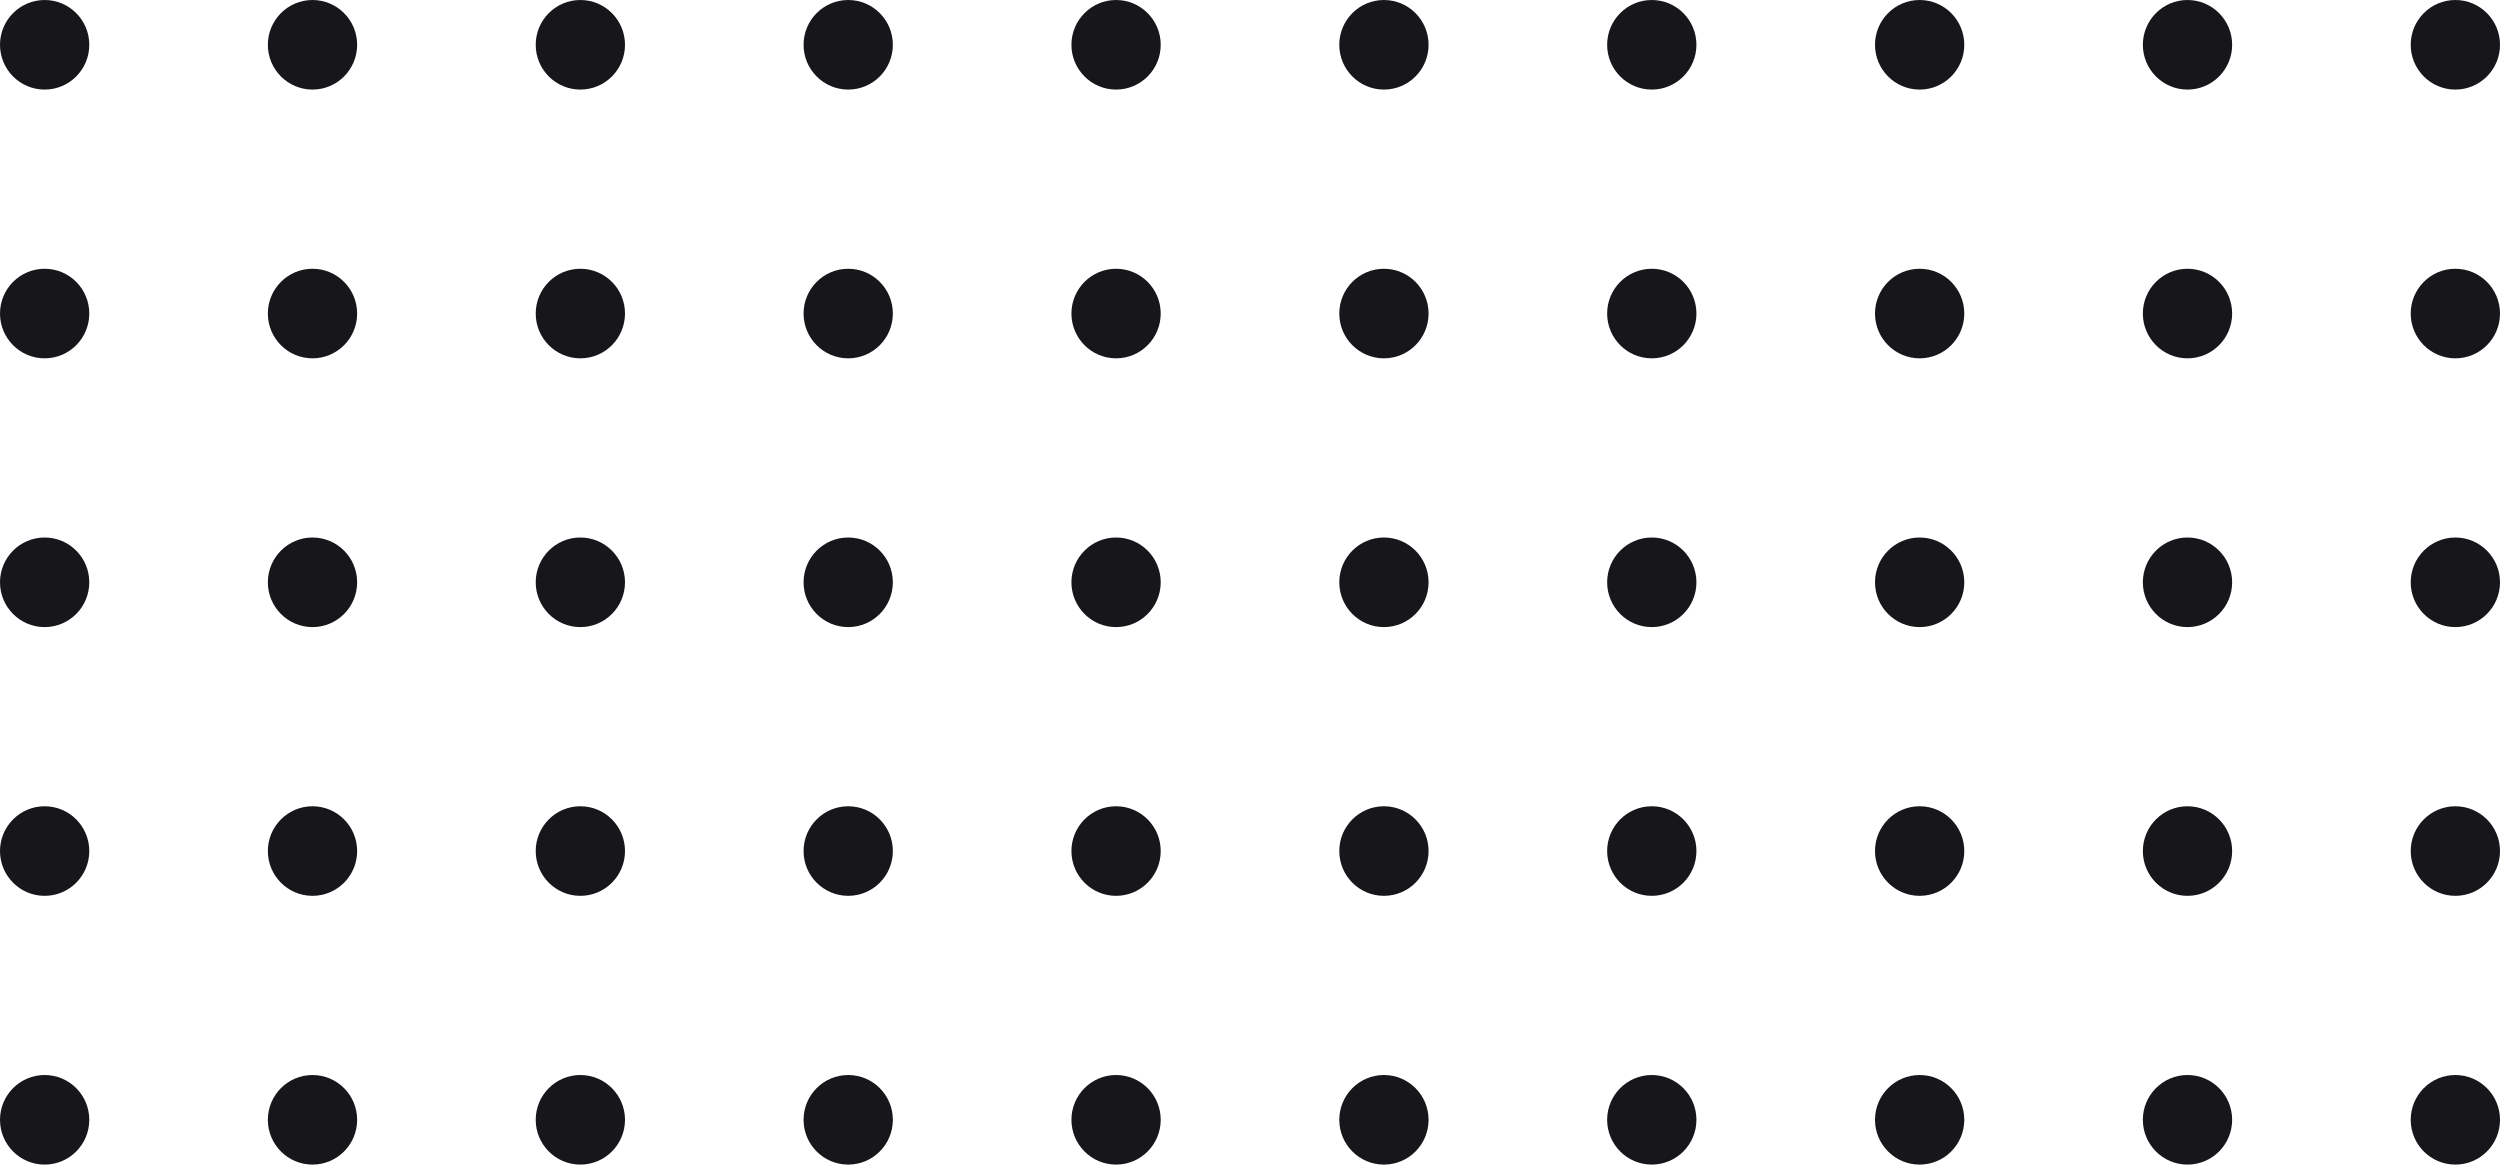
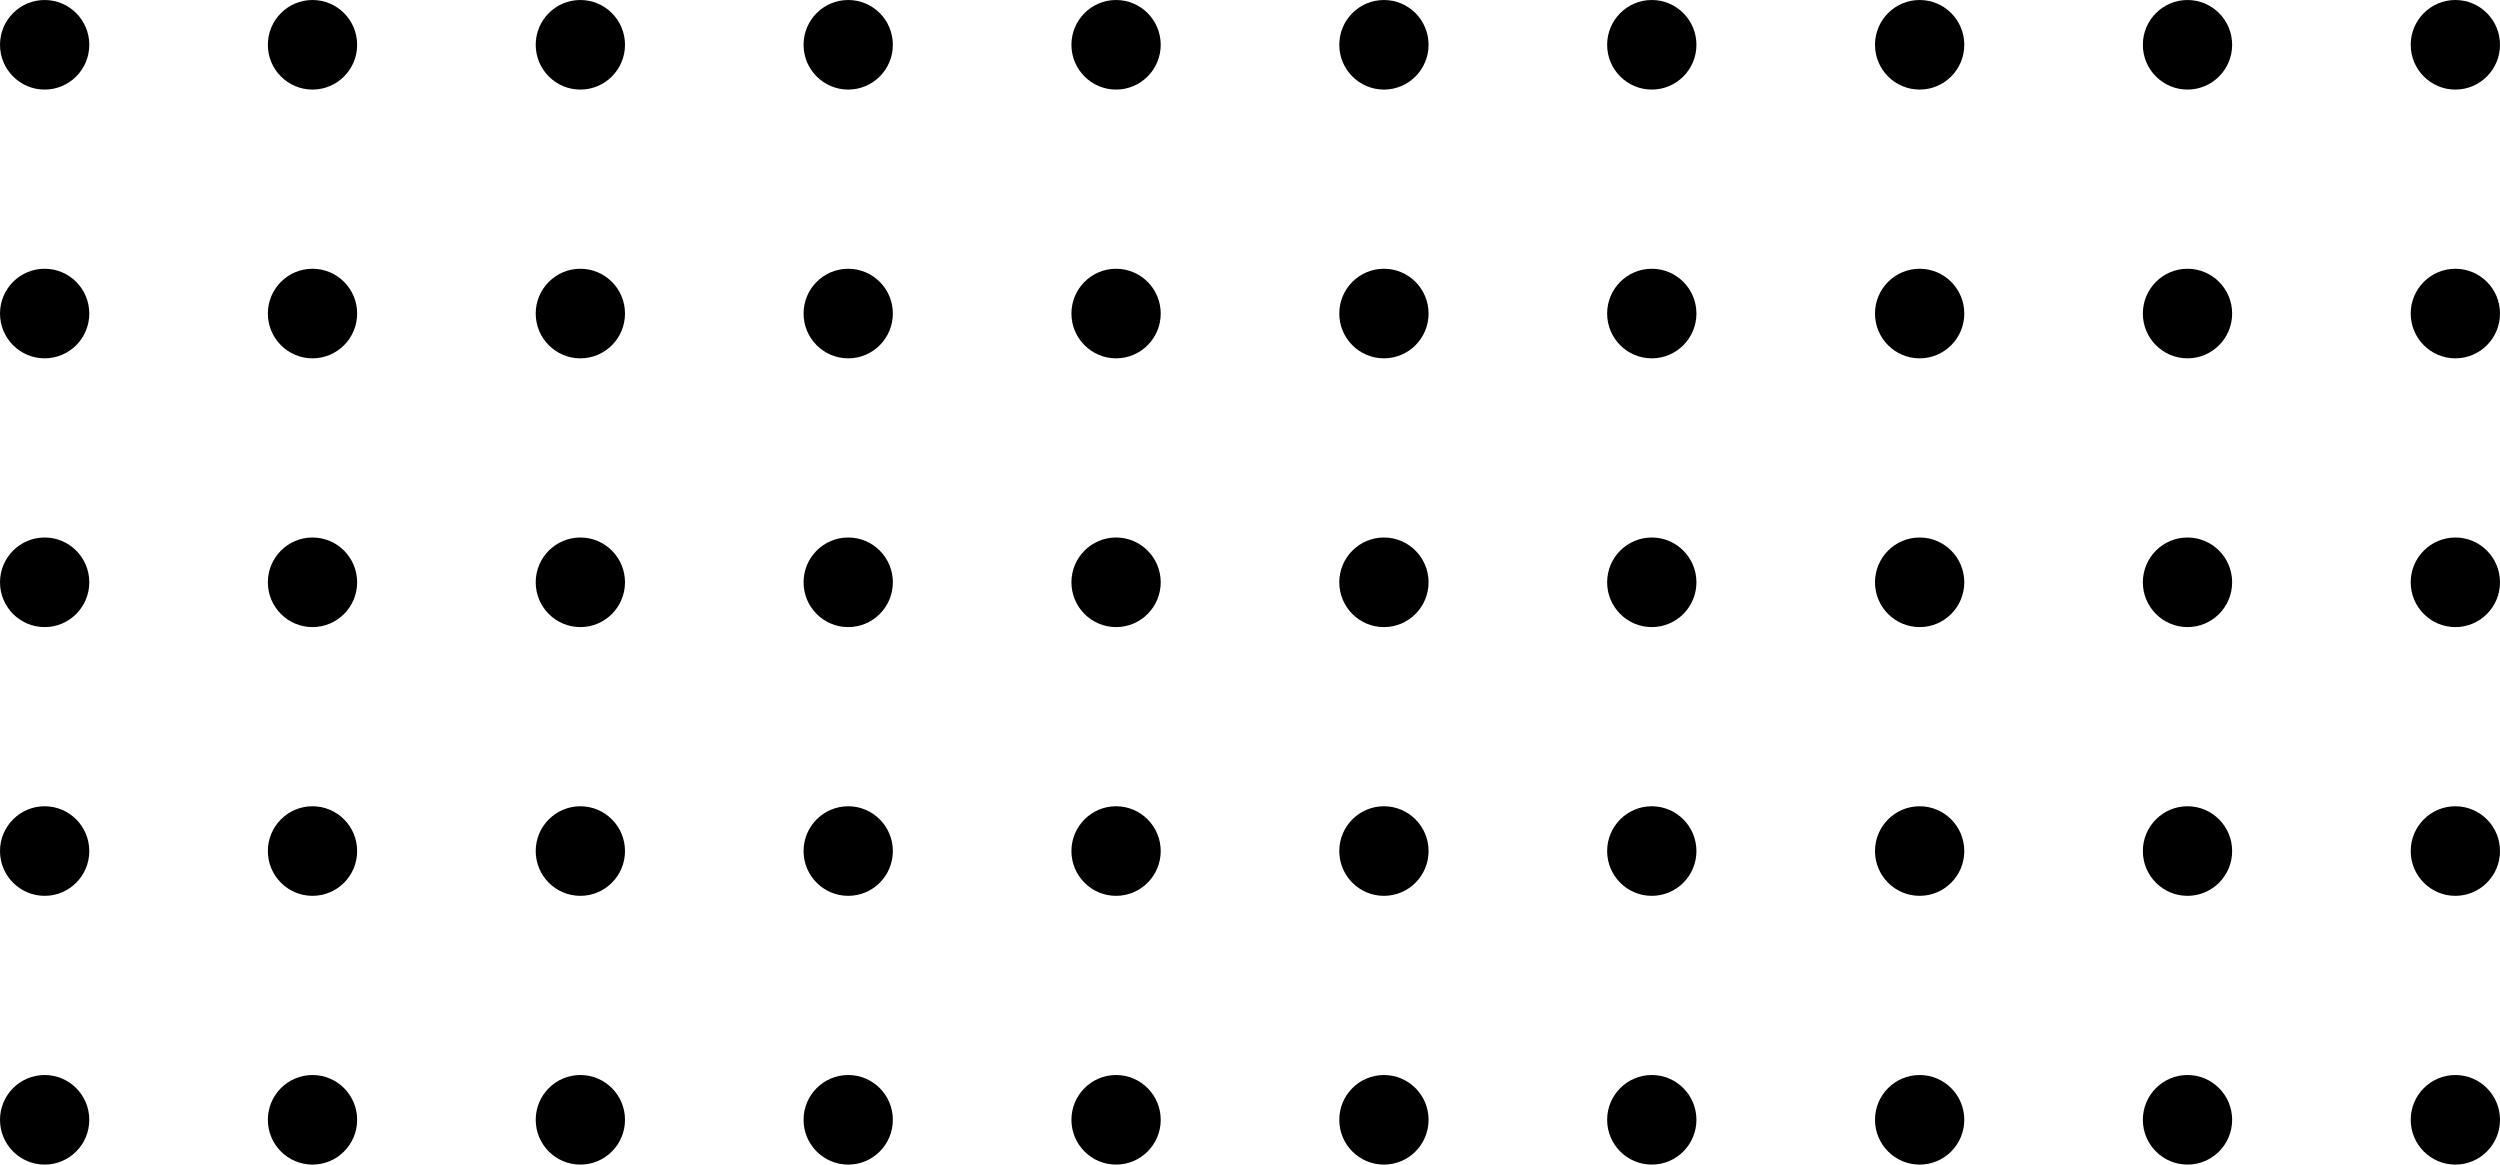
- <svg xmlns="http://www.w3.org/2000/svg" width="161" height="75" viewBox="0 0 161 75" fill="none">
-   <path d="M158.125 5.769C156.537 5.769 155.25 4.478 155.25 2.885C155.25 1.291 156.537 6.73925e-06 158.125 6.80889e-06C159.713 6.87853e-06 161 1.291 161 2.885C161 4.478 159.713 5.769 158.125 5.769Z" fill="#17171B" />
-   <path d="M158.125 23.077C156.537 23.077 155.25 21.785 155.25 20.192C155.25 18.599 156.537 17.308 158.125 17.308C159.713 17.308 161 18.599 161 20.192C161 21.785 159.713 23.077 158.125 23.077Z" fill="#17171B" />
-   <path d="M158.125 40.385C156.537 40.385 155.25 39.093 155.25 37.5C155.25 35.907 156.537 34.615 158.125 34.615C159.713 34.615 161 35.907 161 37.5C161 39.093 159.713 40.385 158.125 40.385Z" fill="#17171B" />
-   <path d="M158.125 57.692C156.537 57.692 155.25 56.401 155.25 54.808C155.25 53.215 156.537 51.923 158.125 51.923C159.713 51.923 161 53.215 161 54.808C161 56.401 159.713 57.692 158.125 57.692Z" fill="#17171B" />
-   <path d="M158.125 75C156.537 75 155.25 73.709 155.25 72.115C155.25 70.522 156.537 69.231 158.125 69.231C159.713 69.231 161 70.522 161 72.115C161 73.709 159.713 75 158.125 75Z" fill="#17171B" />
-   <path d="M140.875 5.769C139.287 5.769 138 4.478 138 2.885C138 1.291 139.287 5.98271e-06 140.875 6.05235e-06C142.463 6.12198e-06 143.75 1.291 143.75 2.885C143.75 4.478 142.463 5.769 140.875 5.769Z" fill="#17171B" />
-   <path d="M140.875 23.077C139.287 23.077 138 21.785 138 20.192C138 18.599 139.287 17.308 140.875 17.308C142.463 17.308 143.75 18.599 143.75 20.192C143.75 21.785 142.463 23.077 140.875 23.077Z" fill="#17171B" />
-   <path d="M140.875 40.385C139.287 40.385 138 39.093 138 37.5C138 35.907 139.287 34.615 140.875 34.615C142.463 34.615 143.75 35.907 143.75 37.5C143.75 39.093 142.463 40.385 140.875 40.385Z" fill="#17171B" />
-   <path d="M140.875 57.692C139.287 57.692 138 56.401 138 54.808C138 53.215 139.287 51.923 140.875 51.923C142.463 51.923 143.75 53.215 143.75 54.808C143.75 56.401 142.463 57.692 140.875 57.692Z" fill="#17171B" />
-   <path d="M140.875 75C139.287 75 138 73.709 138 72.115C138 70.522 139.287 69.231 140.875 69.231C142.463 69.231 143.75 70.522 143.75 72.115C143.75 73.709 142.463 75 140.875 75Z" fill="#17171B" />
-   <path d="M123.625 5.769C122.037 5.769 120.75 4.478 120.75 2.885C120.75 1.291 122.037 5.22616e-06 123.625 5.2958e-06C125.213 5.36544e-06 126.5 1.291 126.5 2.885C126.5 4.478 125.213 5.769 123.625 5.769Z" fill="#17171B" />
-   <path d="M123.625 23.077C122.037 23.077 120.75 21.785 120.75 20.192C120.75 18.599 122.037 17.308 123.625 17.308C125.213 17.308 126.5 18.599 126.5 20.192C126.5 21.785 125.213 23.077 123.625 23.077Z" fill="#17171B" />
-   <path d="M123.625 40.385C122.037 40.385 120.75 39.093 120.75 37.5C120.75 35.907 122.037 34.615 123.625 34.615C125.213 34.615 126.5 35.907 126.5 37.5C126.5 39.093 125.213 40.385 123.625 40.385Z" fill="#17171B" />
-   <path d="M123.625 57.692C122.037 57.692 120.75 56.401 120.75 54.808C120.75 53.215 122.037 51.923 123.625 51.923C125.213 51.923 126.5 53.215 126.5 54.808C126.5 56.401 125.213 57.692 123.625 57.692Z" fill="#17171B" />
-   <path d="M123.625 75C122.037 75 120.75 73.709 120.75 72.115C120.75 70.522 122.037 69.231 123.625 69.231C125.213 69.231 126.5 70.522 126.5 72.115C126.5 73.709 125.213 75 123.625 75Z" fill="#17171B" />
-   <path d="M106.375 5.769C104.787 5.769 103.5 4.478 103.5 2.885C103.5 1.291 104.787 4.46962e-06 106.375 4.53926e-06C107.963 4.6089e-06 109.25 1.291 109.25 2.885C109.25 4.478 107.963 5.769 106.375 5.769Z" fill="#17171B" />
-   <path d="M106.375 23.077C104.787 23.077 103.5 21.785 103.5 20.192C103.5 18.599 104.787 17.308 106.375 17.308C107.963 17.308 109.25 18.599 109.25 20.192C109.25 21.785 107.963 23.077 106.375 23.077Z" fill="#17171B" />
-   <path d="M106.375 40.385C104.787 40.385 103.5 39.093 103.5 37.5C103.5 35.907 104.787 34.615 106.375 34.615C107.963 34.615 109.25 35.907 109.25 37.5C109.25 39.093 107.963 40.385 106.375 40.385Z" fill="#17171B" />
-   <path d="M106.375 57.692C104.787 57.692 103.5 56.401 103.5 54.808C103.5 53.215 104.787 51.923 106.375 51.923C107.963 51.923 109.25 53.215 109.25 54.808C109.25 56.401 107.963 57.692 106.375 57.692Z" fill="#17171B" />
-   <path d="M106.375 75C104.787 75 103.5 73.709 103.5 72.115C103.5 70.522 104.787 69.231 106.375 69.231C107.963 69.231 109.25 70.522 109.25 72.115C109.25 73.709 107.963 75 106.375 75Z" fill="#17171B" />
-   <path d="M89.125 5.769C87.537 5.769 86.25 4.478 86.25 2.885C86.25 1.291 87.537 3.71308e-06 89.125 3.78272e-06C90.713 3.85235e-06 92 1.291 92 2.885C92 4.478 90.713 5.769 89.125 5.769Z" fill="#17171B" />
-   <path d="M89.125 23.077C87.537 23.077 86.25 21.785 86.25 20.192C86.25 18.599 87.537 17.308 89.125 17.308C90.713 17.308 92 18.599 92 20.192C92 21.785 90.713 23.077 89.125 23.077Z" fill="#17171B" />
-   <path d="M89.125 40.385C87.537 40.385 86.25 39.093 86.25 37.5C86.25 35.907 87.537 34.615 89.125 34.615C90.713 34.615 92 35.907 92 37.5C92 39.093 90.713 40.385 89.125 40.385Z" fill="#17171B" />
-   <path d="M89.125 57.692C87.537 57.692 86.25 56.401 86.25 54.808C86.25 53.215 87.537 51.923 89.125 51.923C90.713 51.923 92 53.215 92 54.808C92 56.401 90.713 57.692 89.125 57.692Z" fill="#17171B" />
-   <path d="M89.125 75C87.537 75 86.25 73.709 86.25 72.115C86.25 70.522 87.537 69.231 89.125 69.231C90.713 69.231 92 70.522 92 72.115C92 73.709 90.713 75 89.125 75Z" fill="#17171B" />
-   <path d="M71.875 5.769C70.287 5.769 69 4.478 69 2.885C69 1.291 70.287 2.95653e-06 71.875 3.02617e-06C73.463 3.09581e-06 74.75 1.291 74.75 2.885C74.75 4.478 73.463 5.769 71.875 5.769Z" fill="#17171B" />
-   <path d="M71.875 23.077C70.287 23.077 69 21.785 69 20.192C69 18.599 70.287 17.308 71.875 17.308C73.463 17.308 74.75 18.599 74.75 20.192C74.75 21.785 73.463 23.077 71.875 23.077Z" fill="#17171B" />
-   <path d="M71.875 40.385C70.287 40.385 69 39.093 69 37.5C69 35.907 70.287 34.615 71.875 34.615C73.463 34.615 74.75 35.907 74.75 37.5C74.75 39.093 73.463 40.385 71.875 40.385Z" fill="#17171B" />
-   <path d="M71.875 57.692C70.287 57.692 69 56.401 69 54.808C69 53.215 70.287 51.923 71.875 51.923C73.463 51.923 74.75 53.215 74.75 54.808C74.75 56.401 73.463 57.692 71.875 57.692Z" fill="#17171B" />
-   <path d="M71.875 75C70.287 75 69 73.709 69 72.115C69 70.522 70.287 69.231 71.875 69.231C73.463 69.231 74.75 70.522 74.75 72.115C74.75 73.709 73.463 75 71.875 75Z" fill="#17171B" />
-   <path d="M54.625 5.769C53.037 5.769 51.75 4.478 51.75 2.885C51.75 1.291 53.037 2.19999e-06 54.625 2.26963e-06C56.213 2.33927e-06 57.5 1.291 57.5 2.885C57.5 4.478 56.213 5.769 54.625 5.769Z" fill="#17171B" />
-   <path d="M54.625 23.077C53.037 23.077 51.75 21.785 51.75 20.192C51.75 18.599 53.037 17.308 54.625 17.308C56.213 17.308 57.5 18.599 57.5 20.192C57.5 21.785 56.213 23.077 54.625 23.077Z" fill="#17171B" />
-   <path d="M54.625 40.385C53.037 40.385 51.75 39.093 51.75 37.5C51.75 35.907 53.037 34.615 54.625 34.615C56.213 34.615 57.5 35.907 57.5 37.5C57.5 39.093 56.213 40.385 54.625 40.385Z" fill="#17171B" />
-   <path d="M54.625 57.692C53.037 57.692 51.75 56.401 51.75 54.808C51.75 53.215 53.037 51.923 54.625 51.923C56.213 51.923 57.5 53.215 57.5 54.808C57.5 56.401 56.213 57.692 54.625 57.692Z" fill="#17171B" />
-   <path d="M54.625 75C53.037 75 51.75 73.709 51.75 72.115C51.75 70.522 53.037 69.231 54.625 69.231C56.213 69.231 57.5 70.522 57.5 72.115C57.5 73.709 56.213 75 54.625 75Z" fill="#17171B" />
-   <path d="M37.375 5.769C35.787 5.769 34.5 4.478 34.5 2.885C34.5 1.291 35.787 1.44345e-06 37.375 1.51309e-06C38.963 1.58272e-06 40.25 1.291 40.25 2.885C40.25 4.478 38.963 5.769 37.375 5.769Z" fill="#17171B" />
-   <path d="M37.375 23.077C35.787 23.077 34.5 21.785 34.5 20.192C34.5 18.599 35.787 17.308 37.375 17.308C38.963 17.308 40.25 18.599 40.25 20.192C40.25 21.785 38.963 23.077 37.375 23.077Z" fill="#17171B" />
-   <path d="M37.375 40.385C35.787 40.385 34.5 39.093 34.5 37.5C34.5 35.907 35.787 34.615 37.375 34.615C38.963 34.615 40.25 35.907 40.25 37.5C40.25 39.093 38.963 40.385 37.375 40.385Z" fill="#17171B" />
-   <path d="M37.375 57.692C35.787 57.692 34.5 56.401 34.5 54.808C34.5 53.215 35.787 51.923 37.375 51.923C38.963 51.923 40.25 53.215 40.25 54.808C40.25 56.401 38.963 57.692 37.375 57.692Z" fill="#17171B" />
-   <path d="M37.375 75C35.787 75 34.5 73.709 34.5 72.115C34.5 70.522 35.787 69.231 37.375 69.231C38.963 69.231 40.25 70.522 40.25 72.115C40.25 73.709 38.963 75 37.375 75Z" fill="#17171B" />
-   <path d="M20.125 5.769C18.537 5.769 17.25 4.478 17.25 2.885C17.25 1.291 18.537 6.86905e-07 20.125 7.56543e-07C21.713 8.26181e-07 23 1.291 23 2.885C23 4.478 21.713 5.769 20.125 5.769Z" fill="#17171B" />
-   <path d="M20.125 23.077C18.537 23.077 17.25 21.785 17.25 20.192C17.25 18.599 18.537 17.308 20.125 17.308C21.713 17.308 23 18.599 23 20.192C23 21.785 21.713 23.077 20.125 23.077Z" fill="#17171B" />
-   <path d="M20.125 40.385C18.537 40.385 17.25 39.093 17.25 37.5C17.25 35.907 18.537 34.615 20.125 34.615C21.713 34.615 23 35.907 23 37.5C23 39.093 21.713 40.385 20.125 40.385Z" fill="#17171B" />
-   <path d="M20.125 57.692C18.537 57.692 17.25 56.401 17.25 54.808C17.25 53.215 18.537 51.923 20.125 51.923C21.713 51.923 23 53.215 23 54.808C23 56.401 21.713 57.692 20.125 57.692Z" fill="#17171B" />
-   <path d="M20.125 75C18.537 75 17.25 73.709 17.25 72.115C17.25 70.522 18.537 69.231 20.125 69.231C21.713 69.231 23 70.522 23 72.115C23 73.709 21.713 75 20.125 75Z" fill="#17171B" />
-   <path d="M2.875 5.769C1.287 5.769 2.94668e-06 4.478 3.01609e-06 2.885C3.08549e-06 1.291 1.287 -6.96379e-08 2.875 0C4.463 6.96379e-08 5.75 1.291 5.75 2.885C5.75 4.478 4.463 5.769 2.875 5.769Z" fill="#17171B" />
-   <path d="M2.875 23.077C1.287 23.077 2.19266e-06 21.785 2.26206e-06 20.192C2.33147e-06 18.599 1.287 17.308 2.875 17.308C4.463 17.308 5.75 18.599 5.75 20.192C5.75 21.785 4.463 23.077 2.875 23.077Z" fill="#17171B" />
-   <path d="M2.875 40.385C1.287 40.385 1.43864e-06 39.093 1.50804e-06 37.5C1.57745e-06 35.907 1.287 34.615 2.875 34.615C4.463 34.615 5.75 35.907 5.75 37.5C5.75 39.093 4.463 40.385 2.875 40.385Z" fill="#17171B" />
-   <path d="M2.875 57.692C1.287 57.692 6.84616e-07 56.401 7.54022e-07 54.808C8.23427e-07 53.215 1.287 51.923 2.875 51.923C4.463 51.923 5.75 53.215 5.75 54.808C5.75 56.401 4.463 57.692 2.875 57.692Z" fill="#17171B" />
-   <path d="M2.875 75C1.287 75 -6.94057e-08 73.709 0 72.115C6.94058e-08 70.522 1.287 69.231 2.875 69.231C4.463 69.231 5.75 70.522 5.75 72.115C5.75 73.709 4.463 75 2.875 75Z" fill="#17171B" />
+ <svg xmlns="http://www.w3.org/2000/svg" width="161" height="75" viewBox="0 0 161 75">
+   <path d="M158.125 5.769C156.537 5.769 155.25 4.478 155.25 2.885C155.25 1.291 156.537 6.73925e-06 158.125 6.80889e-06C159.713 6.87853e-06 161 1.291 161 2.885C161 4.478 159.713 5.769 158.125 5.769Z" />
+   <path d="M158.125 23.077C156.537 23.077 155.25 21.785 155.25 20.192C155.25 18.599 156.537 17.308 158.125 17.308C159.713 17.308 161 18.599 161 20.192C161 21.785 159.713 23.077 158.125 23.077Z" />
+   <path d="M158.125 40.385C156.537 40.385 155.25 39.093 155.25 37.5C155.25 35.907 156.537 34.615 158.125 34.615C159.713 34.615 161 35.907 161 37.5C161 39.093 159.713 40.385 158.125 40.385Z" />
+   <path d="M158.125 57.692C156.537 57.692 155.25 56.401 155.25 54.808C155.25 53.215 156.537 51.923 158.125 51.923C159.713 51.923 161 53.215 161 54.808C161 56.401 159.713 57.692 158.125 57.692Z" />
+   <path d="M158.125 75C156.537 75 155.25 73.709 155.25 72.115C155.25 70.522 156.537 69.231 158.125 69.231C159.713 69.231 161 70.522 161 72.115C161 73.709 159.713 75 158.125 75Z" />
+   <path d="M140.875 5.769C139.287 5.769 138 4.478 138 2.885C138 1.291 139.287 5.98271e-06 140.875 6.05235e-06C142.463 6.12198e-06 143.75 1.291 143.75 2.885C143.75 4.478 142.463 5.769 140.875 5.769Z" />
+   <path d="M140.875 23.077C139.287 23.077 138 21.785 138 20.192C138 18.599 139.287 17.308 140.875 17.308C142.463 17.308 143.75 18.599 143.75 20.192C143.75 21.785 142.463 23.077 140.875 23.077Z" />
+   <path d="M140.875 40.385C139.287 40.385 138 39.093 138 37.5C138 35.907 139.287 34.615 140.875 34.615C142.463 34.615 143.75 35.907 143.75 37.5C143.75 39.093 142.463 40.385 140.875 40.385Z" />
+   <path d="M140.875 57.692C139.287 57.692 138 56.401 138 54.808C138 53.215 139.287 51.923 140.875 51.923C142.463 51.923 143.75 53.215 143.75 54.808C143.75 56.401 142.463 57.692 140.875 57.692Z" />
+   <path d="M140.875 75C139.287 75 138 73.709 138 72.115C138 70.522 139.287 69.231 140.875 69.231C142.463 69.231 143.75 70.522 143.75 72.115C143.75 73.709 142.463 75 140.875 75Z" />
+   <path d="M123.625 5.769C122.037 5.769 120.75 4.478 120.75 2.885C120.75 1.291 122.037 5.22616e-06 123.625 5.2958e-06C125.213 5.36544e-06 126.5 1.291 126.5 2.885C126.5 4.478 125.213 5.769 123.625 5.769Z" />
+   <path d="M123.625 23.077C122.037 23.077 120.75 21.785 120.75 20.192C120.75 18.599 122.037 17.308 123.625 17.308C125.213 17.308 126.5 18.599 126.5 20.192C126.5 21.785 125.213 23.077 123.625 23.077Z" />
+   <path d="M123.625 40.385C122.037 40.385 120.75 39.093 120.75 37.5C120.75 35.907 122.037 34.615 123.625 34.615C125.213 34.615 126.5 35.907 126.5 37.5C126.5 39.093 125.213 40.385 123.625 40.385Z" />
+   <path d="M123.625 57.692C122.037 57.692 120.75 56.401 120.75 54.808C120.75 53.215 122.037 51.923 123.625 51.923C125.213 51.923 126.5 53.215 126.5 54.808C126.5 56.401 125.213 57.692 123.625 57.692Z" />
+   <path d="M123.625 75C122.037 75 120.75 73.709 120.75 72.115C120.75 70.522 122.037 69.231 123.625 69.231C125.213 69.231 126.5 70.522 126.5 72.115C126.5 73.709 125.213 75 123.625 75Z" />
+   <path d="M106.375 5.769C104.787 5.769 103.5 4.478 103.5 2.885C103.5 1.291 104.787 4.46962e-06 106.375 4.53926e-06C107.963 4.6089e-06 109.25 1.291 109.25 2.885C109.25 4.478 107.963 5.769 106.375 5.769Z" />
+   <path d="M106.375 23.077C104.787 23.077 103.5 21.785 103.5 20.192C103.5 18.599 104.787 17.308 106.375 17.308C107.963 17.308 109.25 18.599 109.25 20.192C109.25 21.785 107.963 23.077 106.375 23.077Z" />
+   <path d="M106.375 40.385C104.787 40.385 103.5 39.093 103.5 37.5C103.5 35.907 104.787 34.615 106.375 34.615C107.963 34.615 109.25 35.907 109.25 37.5C109.25 39.093 107.963 40.385 106.375 40.385Z" />
+   <path d="M106.375 57.692C104.787 57.692 103.5 56.401 103.5 54.808C103.5 53.215 104.787 51.923 106.375 51.923C107.963 51.923 109.25 53.215 109.25 54.808C109.25 56.401 107.963 57.692 106.375 57.692Z" />
+   <path d="M106.375 75C104.787 75 103.5 73.709 103.5 72.115C103.5 70.522 104.787 69.231 106.375 69.231C107.963 69.231 109.25 70.522 109.25 72.115C109.25 73.709 107.963 75 106.375 75Z" />
+   <path d="M89.125 5.769C87.537 5.769 86.25 4.478 86.25 2.885C86.25 1.291 87.537 3.71308e-06 89.125 3.78272e-06C90.713 3.85235e-06 92 1.291 92 2.885C92 4.478 90.713 5.769 89.125 5.769Z" />
+   <path d="M89.125 23.077C87.537 23.077 86.25 21.785 86.25 20.192C86.25 18.599 87.537 17.308 89.125 17.308C90.713 17.308 92 18.599 92 20.192C92 21.785 90.713 23.077 89.125 23.077Z" />
+   <path d="M89.125 40.385C87.537 40.385 86.25 39.093 86.25 37.5C86.25 35.907 87.537 34.615 89.125 34.615C90.713 34.615 92 35.907 92 37.5C92 39.093 90.713 40.385 89.125 40.385Z" />
+   <path d="M89.125 57.692C87.537 57.692 86.25 56.401 86.25 54.808C86.25 53.215 87.537 51.923 89.125 51.923C90.713 51.923 92 53.215 92 54.808C92 56.401 90.713 57.692 89.125 57.692Z" />
+   <path d="M89.125 75C87.537 75 86.25 73.709 86.25 72.115C86.25 70.522 87.537 69.231 89.125 69.231C90.713 69.231 92 70.522 92 72.115C92 73.709 90.713 75 89.125 75Z" />
+   <path d="M71.875 5.769C70.287 5.769 69 4.478 69 2.885C69 1.291 70.287 2.95653e-06 71.875 3.02617e-06C73.463 3.09581e-06 74.75 1.291 74.75 2.885C74.75 4.478 73.463 5.769 71.875 5.769Z" />
+   <path d="M71.875 23.077C70.287 23.077 69 21.785 69 20.192C69 18.599 70.287 17.308 71.875 17.308C73.463 17.308 74.75 18.599 74.75 20.192C74.75 21.785 73.463 23.077 71.875 23.077Z" />
+   <path d="M71.875 40.385C70.287 40.385 69 39.093 69 37.5C69 35.907 70.287 34.615 71.875 34.615C73.463 34.615 74.75 35.907 74.75 37.5C74.75 39.093 73.463 40.385 71.875 40.385Z" />
+   <path d="M71.875 57.692C70.287 57.692 69 56.401 69 54.808C69 53.215 70.287 51.923 71.875 51.923C73.463 51.923 74.75 53.215 74.75 54.808C74.75 56.401 73.463 57.692 71.875 57.692Z" />
+   <path d="M71.875 75C70.287 75 69 73.709 69 72.115C69 70.522 70.287 69.231 71.875 69.231C73.463 69.231 74.75 70.522 74.75 72.115C74.75 73.709 73.463 75 71.875 75Z" />
+   <path d="M54.625 5.769C53.037 5.769 51.75 4.478 51.75 2.885C51.75 1.291 53.037 2.19999e-06 54.625 2.26963e-06C56.213 2.33927e-06 57.5 1.291 57.5 2.885C57.5 4.478 56.213 5.769 54.625 5.769Z" />
+   <path d="M54.625 23.077C53.037 23.077 51.75 21.785 51.75 20.192C51.75 18.599 53.037 17.308 54.625 17.308C56.213 17.308 57.5 18.599 57.5 20.192C57.5 21.785 56.213 23.077 54.625 23.077Z" />
+   <path d="M54.625 40.385C53.037 40.385 51.75 39.093 51.75 37.5C51.75 35.907 53.037 34.615 54.625 34.615C56.213 34.615 57.5 35.907 57.5 37.5C57.5 39.093 56.213 40.385 54.625 40.385Z" />
+   <path d="M54.625 57.692C53.037 57.692 51.75 56.401 51.75 54.808C51.75 53.215 53.037 51.923 54.625 51.923C56.213 51.923 57.5 53.215 57.5 54.808C57.5 56.401 56.213 57.692 54.625 57.692Z" />
+   <path d="M54.625 75C53.037 75 51.75 73.709 51.75 72.115C51.75 70.522 53.037 69.231 54.625 69.231C56.213 69.231 57.5 70.522 57.5 72.115C57.5 73.709 56.213 75 54.625 75Z" />
+   <path d="M37.375 5.769C35.787 5.769 34.5 4.478 34.5 2.885C34.5 1.291 35.787 1.44345e-06 37.375 1.51309e-06C38.963 1.58272e-06 40.25 1.291 40.25 2.885C40.25 4.478 38.963 5.769 37.375 5.769Z" />
+   <path d="M37.375 23.077C35.787 23.077 34.5 21.785 34.5 20.192C34.5 18.599 35.787 17.308 37.375 17.308C38.963 17.308 40.25 18.599 40.25 20.192C40.25 21.785 38.963 23.077 37.375 23.077Z" />
+   <path d="M37.375 40.385C35.787 40.385 34.5 39.093 34.5 37.5C34.5 35.907 35.787 34.615 37.375 34.615C38.963 34.615 40.25 35.907 40.25 37.5C40.25 39.093 38.963 40.385 37.375 40.385Z" />
+   <path d="M37.375 57.692C35.787 57.692 34.5 56.401 34.5 54.808C34.5 53.215 35.787 51.923 37.375 51.923C38.963 51.923 40.25 53.215 40.25 54.808C40.25 56.401 38.963 57.692 37.375 57.692Z" />
+   <path d="M37.375 75C35.787 75 34.5 73.709 34.5 72.115C34.5 70.522 35.787 69.231 37.375 69.231C38.963 69.231 40.25 70.522 40.25 72.115C40.25 73.709 38.963 75 37.375 75Z" />
+   <path d="M20.125 5.769C18.537 5.769 17.25 4.478 17.25 2.885C17.25 1.291 18.537 6.86905e-07 20.125 7.56543e-07C21.713 8.26181e-07 23 1.291 23 2.885C23 4.478 21.713 5.769 20.125 5.769Z" />
+   <path d="M20.125 23.077C18.537 23.077 17.25 21.785 17.25 20.192C17.25 18.599 18.537 17.308 20.125 17.308C21.713 17.308 23 18.599 23 20.192C23 21.785 21.713 23.077 20.125 23.077Z" />
+   <path d="M20.125 40.385C18.537 40.385 17.25 39.093 17.25 37.5C17.25 35.907 18.537 34.615 20.125 34.615C21.713 34.615 23 35.907 23 37.5C23 39.093 21.713 40.385 20.125 40.385Z" />
+   <path d="M20.125 57.692C18.537 57.692 17.25 56.401 17.25 54.808C17.25 53.215 18.537 51.923 20.125 51.923C21.713 51.923 23 53.215 23 54.808C23 56.401 21.713 57.692 20.125 57.692Z" />
+   <path d="M20.125 75C18.537 75 17.25 73.709 17.25 72.115C17.25 70.522 18.537 69.231 20.125 69.231C21.713 69.231 23 70.522 23 72.115C23 73.709 21.713 75 20.125 75Z" />
+   <path d="M2.875 5.769C1.287 5.769 2.94668e-06 4.478 3.01609e-06 2.885C3.08549e-06 1.291 1.287 -6.96379e-08 2.875 0C4.463 6.96379e-08 5.75 1.291 5.75 2.885C5.75 4.478 4.463 5.769 2.875 5.769Z" />
+   <path d="M2.875 23.077C1.287 23.077 2.19266e-06 21.785 2.26206e-06 20.192C2.33147e-06 18.599 1.287 17.308 2.875 17.308C4.463 17.308 5.75 18.599 5.75 20.192C5.75 21.785 4.463 23.077 2.875 23.077Z" />
+   <path d="M2.875 40.385C1.287 40.385 1.43864e-06 39.093 1.50804e-06 37.5C1.57745e-06 35.907 1.287 34.615 2.875 34.615C4.463 34.615 5.75 35.907 5.75 37.5C5.75 39.093 4.463 40.385 2.875 40.385Z" />
+   <path d="M2.875 57.692C1.287 57.692 6.84616e-07 56.401 7.54022e-07 54.808C8.23427e-07 53.215 1.287 51.923 2.875 51.923C4.463 51.923 5.75 53.215 5.75 54.808C5.75 56.401 4.463 57.692 2.875 57.692Z" />
+   <path d="M2.875 75C1.287 75 -6.94057e-08 73.709 0 72.115C6.94058e-08 70.522 1.287 69.231 2.875 69.231C4.463 69.231 5.75 70.522 5.75 72.115C5.75 73.709 4.463 75 2.875 75Z" />
</svg>
